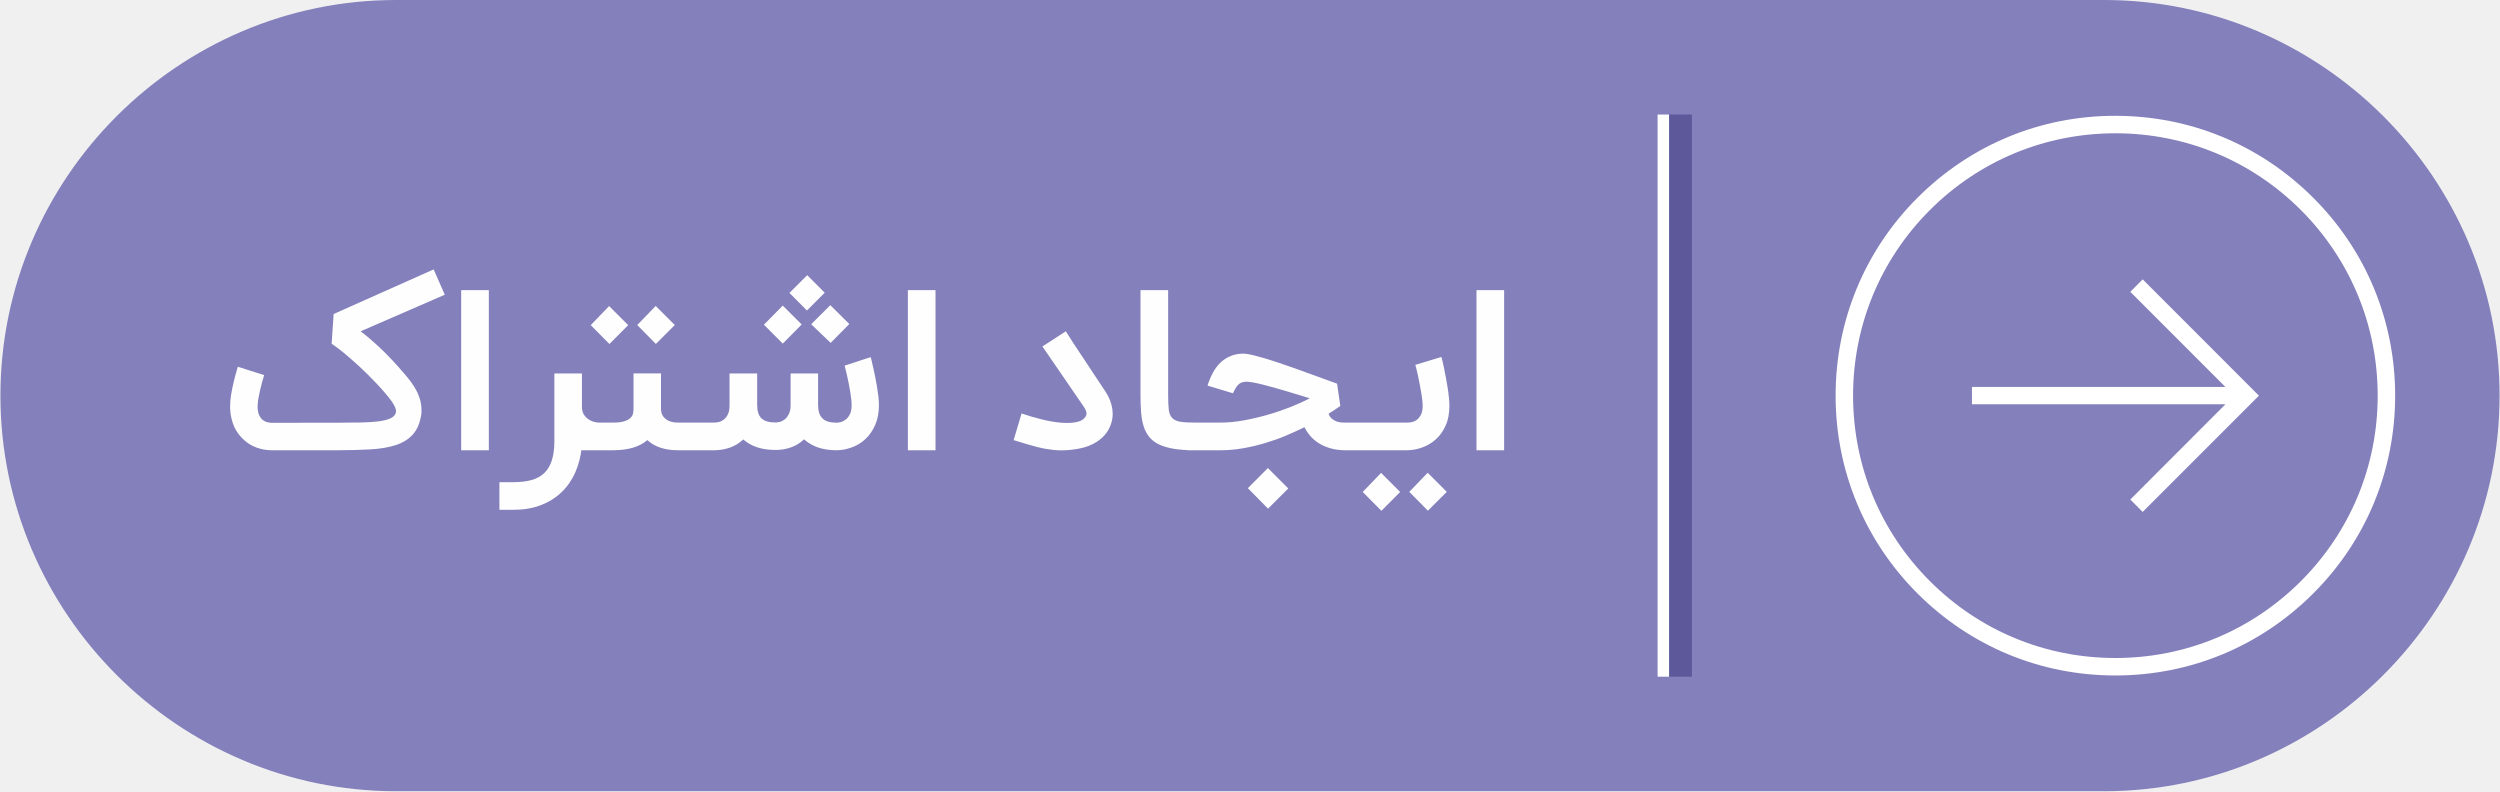
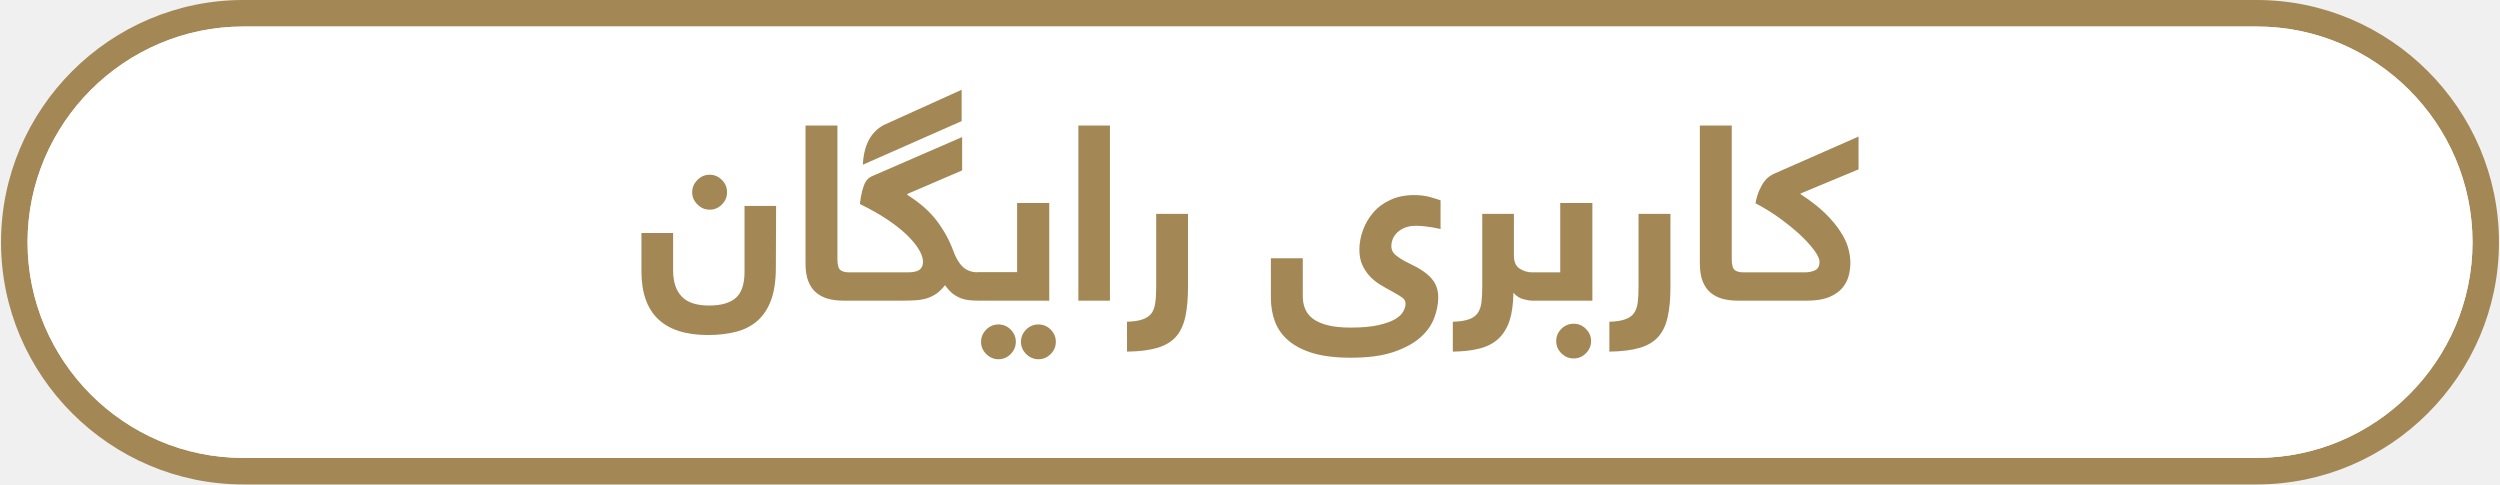
- <svg xmlns="http://www.w3.org/2000/svg" xml:space="preserve" width="4.493in" height="1.422in" version="1.1" style="shape-rendering:geometricPrecision; text-rendering:geometricPrecision; image-rendering:optimizeQuality; fill-rule:evenodd; clip-rule:evenodd" viewBox="0 0 44927 14224">
+ <svg xmlns="http://www.w3.org/2000/svg" xml:space="preserve" width="3.117in" height="0.604in" version="1.1" style="shape-rendering:geometricPrecision; text-rendering:geometricPrecision; image-rendering:optimizeQuality; fill-rule:evenodd; clip-rule:evenodd" viewBox="0 0 31165 6044">
  <defs>
    <style type="text/css">
   
-     .fil1 {fill:#5C589A}
-     .fil0 {fill:#8480BC}
-     .fil2 {fill:white}
-     .fil3 {fill:#FEFEFE;fill-rule:nonzero}
+     .fil0 {fill:#A38755}
+     .fil1 {fill:white}
+     .fil2 {fill:#A38755;fill-rule:nonzero}
   
  </style>
  </defs>
  <g id="Layer_x0020_1">
-     <g id="_1503054354800">
-       <g id="_2555776433744">
-         <path class="fil0" d="M7111 0l30705 0c3910,0 7111,3201 7111,7111 0,3911 -3200,7113 -7111,7113l-30705 0c-3910,0 -7111,-3201 -7111,-7112 0,-3911 3199,-7112 7111,-7112z" />
-         <polygon class="fil1" points="30408,2059 29997,2059 29997,12165 30408,12165 " />
-         <polygon class="fil2" points="29791,2059 29997,2059 29997,12165 29791,12165 " />
-         <path class="fil2" d="M35442 7239l0 0 0 -254 0 0 0 -29 4556 0 -1709 -1710 222 -224 2090 2091 -2090 2090 -222 -223 1709 -1712 -4556 0 0 -29zm-2451 -126c0,-1345 522,-2610 1473,-3559 951,-950 2212,-1474 3557,-1472 1344,0 2605,522 3556,1473 951,948 1473,2213 1473,3558 0,1343 -522,2607 -1473,3556 -951,951 -2212,1474 -3556,1474 -1345,1 -2606,-523 -3557,-1473 -951,-950 -1473,-2214 -1473,-3557zm9745 0c0,-1261 -490,-2445 -1380,-3337 -892,-890 -2074,-1380 -3335,-1380 -1262,0 -2444,490 -3335,1380 -891,892 -1381,2076 -1381,3337 0,1260 490,2443 1381,3334 891,891 2073,1382 3335,1382 1261,0 2443,-491 3335,-1382 890,-891 1380,-2074 1380,-3334z" />
+     <g id="_1503104716704">
+       <g>
+         <path class="fil0" d="M3022 0l25121 0c1662,0 3022,1360 3022,3022 0,1662 -1360,3022 -3022,3022l-25121 0c-1662,0 -3022,-1360 -3022,-3022 0,-1662 1360,-3022 3022,-3022zm25121 331l-25121 0c-740,0 -1413,303 -1901,790 -487,488 -790,1161 -790,1901 0,740 303,1413 790,1901 488,488 1161,790 1901,790l25121 0c740,0 1413,-302 1901,-790 488,-488 791,-1161 791,-1901 0,-740 -303,-1413 -791,-1901 -488,-487 -1161,-790 -1901,-790z" />
+         <path class="fil1" d="M28143 331l-25121 0c-740,0 -1413,303 -1901,790 -487,488 -790,1161 -790,1901 0,740 303,1413 790,1901 488,488 1161,790 1901,790l25121 0c740,0 1413,-302 1901,-790 488,-488 791,-1161 791,-1901 0,-740 -303,-1413 -791,-1901 -488,-487 -1161,-790 -1901,-790z" />
      </g>
-       <path class="fil3" d="M4879 8094c-99,0 -192,-17 -280,-50 -88,-33 -166,-82 -233,-146 -27,-25 -54,-56 -83,-92 -28,-36 -54,-78 -77,-127 -23,-50 -41,-105 -55,-167 -15,-62 -22,-132 -22,-208 0,-67 6,-140 19,-217 14,-78 28,-152 45,-220 17,-70 32,-130 47,-180 15,-51 24,-82 28,-94l238 76 235 74c-12,36 -25,78 -38,128 -13,50 -26,102 -38,154 -12,52 -22,104 -30,153 -8,49 -12,92 -12,128 0,63 9,114 27,154 18,39 40,69 66,90 26,20 54,34 85,41 30,7 58,10 81,10l1182 -2c161,0 303,-1 426,-4 123,-3 228,-10 313,-21 86,-12 155,-29 205,-52 51,-23 84,-54 98,-95 9,-26 7,-58 -6,-93 -14,-36 -36,-77 -67,-120 -32,-44 -69,-92 -113,-143 -44,-51 -91,-105 -143,-160 -121,-129 -232,-238 -332,-330 -101,-92 -187,-167 -259,-227 -72,-59 -128,-103 -169,-131 -41,-29 -61,-43 -63,-43l36 -535 1798 -802 200 455 -1513 658c95,71 198,158 310,261 111,103 234,227 365,374 55,61 107,122 157,181 51,60 96,122 134,184 39,63 70,128 93,197 23,68 35,141 35,219 0,13 0,27 0,42 0,15 -2,29 -4,41 -24,151 -73,268 -150,354 -77,86 -179,150 -307,192 -128,41 -279,68 -454,77 -175,10 -372,16 -590,16l-1185 0zm3901 0l-497 0 0 -2878 497 0 0 2878zm2044 0l-76 0c-55,0 -106,-4 -154,-10 -49,-7 -97,-25 -143,-56 -16,171 -56,327 -118,467 -63,140 -146,259 -251,358 -104,99 -229,176 -374,231 -145,54 -308,81 -489,81l-249 0 0 -497 249 0c128,0 238,-13 332,-39 93,-27 169,-70 229,-128 60,-59 104,-135 134,-229 29,-93 44,-208 44,-342l0 -1216 496 0 0 598c0,60 13,110 39,147 26,38 57,66 90,87 34,20 67,34 99,41 32,6 54,10 66,10l76 0 0 497zm959 -1911l-335 -340 332 -343 343 343 -340 340zm-835 1l-336 -339 330 -343 343 343 -337 339zm1522 1413l0 497 -295 0c-114,0 -216,-15 -310,-46 -93,-31 -171,-76 -235,-136 -74,62 -163,109 -265,138 -101,29 -218,44 -348,44l-690 0 0 -497 690 0c81,0 146,-8 195,-23 48,-15 85,-34 110,-57 24,-23 41,-48 48,-76 7,-28 11,-55 11,-82l0 -646 494 0 0 632c0,60 14,107 40,141 27,34 57,59 91,76 34,16 68,26 101,30 33,3 56,5 68,5l295 0zm1463 492c-244,0 -437,-63 -579,-189 -73,68 -154,117 -243,148 -90,30 -181,46 -276,46l-449 0 0 -497 449 0c17,0 39,-3 69,-8 30,-5 60,-18 90,-39 30,-20 56,-51 79,-92 22,-40 34,-97 34,-168l0 -8 0 -568 497 0 0 568c0,109 25,188 77,238 51,50 135,75 252,75 16,0 39,-3 69,-9 30,-6 60,-20 90,-41 30,-21 55,-53 78,-95 23,-42 35,-98 35,-168l0 -568 494 0 0 568c0,109 27,189 79,240 53,52 138,77 256,77 18,0 41,-4 71,-11 30,-7 60,-22 89,-44 29,-22 55,-54 76,-95 21,-41 32,-97 32,-167 0,-30 -2,-65 -7,-107 -5,-40 -11,-84 -18,-130 -7,-46 -16,-93 -25,-140 -9,-47 -19,-92 -28,-134 -9,-43 -18,-82 -27,-116 -8,-35 -16,-62 -21,-82l469 -153c3,8 8,30 16,63 8,33 18,75 29,124 11,49 23,104 35,164 12,60 23,120 33,181 10,60 18,119 25,177 6,57 10,109 10,153 0,135 -23,254 -67,356 -45,102 -102,186 -174,253 -73,68 -153,118 -244,151 -91,33 -181,51 -274,52 -247,1 -442,-65 -587,-196 -73,68 -153,117 -242,147 -88,30 -179,44 -272,44zm471 -2256l-340 344 -339 -340 339 -343 340 339zm856 -8l-335 339 -350 -335 344 -343 341 339zm-442 -563l-319 320 -315 -316 319 -319 315 315zm1992 2832l-497 0 0 -2878 497 0 0 2878zm2264 2c-51,0 -101,-3 -150,-8 -49,-6 -99,-13 -150,-22 -50,-10 -102,-21 -155,-35 -53,-14 -109,-29 -168,-47l-237 -72 143 -479c116,40 236,75 361,106 124,31 241,51 351,60 110,9 205,5 285,-13 81,-18 135,-56 163,-115 9,-18 10,-42 3,-69 -8,-29 -21,-58 -43,-88l-745 -1086 420 -272 135 210c0,1 3,6 7,12 5,7 14,21 28,42 14,21 34,51 60,91 26,39 60,90 103,154 43,64 95,143 156,237 62,94 136,206 223,336 68,102 109,208 125,317 15,109 1,213 -41,311 -23,54 -53,103 -91,148 -38,44 -82,84 -132,118 -95,65 -209,110 -342,134 -111,20 -214,30 -309,30zm2391 -2c-147,0 -272,-9 -377,-27 -105,-18 -194,-45 -266,-80 -71,-35 -129,-81 -172,-135 -44,-55 -77,-118 -99,-191 -23,-74 -38,-156 -45,-248 -7,-93 -11,-195 -11,-307l0 -1890 497 0 0 1890c0,106 4,192 11,255 7,64 26,114 58,149 31,35 78,58 141,70 64,11 151,17 263,17l0 497zm2622 -795c-7,5 -28,18 -64,43 -36,25 -84,57 -146,95 13,40 34,71 62,93 28,22 57,38 86,48 29,10 56,15 83,17 25,1 44,2 55,2l365 0 0 497 -365 0c-158,-2 -301,-37 -426,-105 -126,-69 -224,-171 -295,-309 -103,51 -213,101 -331,151 -118,50 -242,94 -372,133 -128,38 -261,70 -396,94 -136,24 -272,36 -408,36l-594 0 0 -497 594 0c130,0 269,-13 417,-40 148,-27 294,-61 438,-103 143,-41 280,-89 410,-140 129,-52 242,-103 338,-154 -60,-19 -126,-39 -198,-61 -72,-22 -145,-44 -219,-66 -75,-22 -148,-43 -221,-64 -74,-20 -142,-39 -206,-55 -64,-16 -121,-28 -172,-38 -50,-9 -91,-14 -120,-14 -30,0 -57,4 -80,11 -24,8 -44,20 -63,36 -19,17 -36,39 -52,65 -16,27 -33,59 -50,96l-457 -138c25,-79 56,-155 93,-224 36,-70 81,-131 133,-183 53,-52 114,-93 183,-122 69,-30 148,-46 237,-46 35,0 85,8 148,22 64,15 136,35 218,58 81,24 168,51 260,82 92,31 185,63 279,96 93,33 183,66 271,98 87,31 167,61 237,86 71,27 130,48 178,65 48,18 79,28 92,33l58 402zm-1662 1477l360 -362 367 367 -364 363 -363 -368zm3479 -2359c3,10 9,32 18,66 8,35 18,77 28,127 11,50 22,105 33,167 12,61 22,123 32,184 10,62 18,122 24,181 6,58 9,110 9,153 0,137 -22,257 -68,357 -45,100 -104,183 -178,248 -73,65 -155,114 -245,145 -92,33 -183,49 -275,49l-860 0 0 -497 874 0c15,0 39,-2 69,-7 30,-5 60,-17 89,-37 30,-20 56,-50 79,-91 23,-41 35,-96 35,-167 0,-29 -3,-65 -8,-106 -4,-42 -11,-87 -19,-135 -8,-48 -17,-97 -27,-146 -9,-51 -20,-98 -28,-142 -10,-45 -19,-85 -28,-122 -10,-36 -17,-65 -22,-85l468 -142zm-242 2764l-335 -339 331 -343 343 343 -339 339zm-836 2l-336 -339 330 -343 343 343 -337 339zm2206 -1089l-497 0 0 -2878 497 0 0 2878z" />
+       <path class="fil2" d="M9667 3338c0,162 -20,295 -58,402 -39,107 -95,193 -167,258 -72,65 -161,112 -266,140 -105,27 -223,42 -353,42 -555,0 -833,-265 -833,-794l0 -479 395 0 0 464c0,143 35,252 106,327 71,76 185,114 343,114 150,0 261,-32 333,-95 72,-63 109,-171 109,-325l0 -823 394 0 -3 769zm-1044 -939c0,-59 22,-110 65,-153 42,-44 94,-66 154,-66 58,0 109,22 152,65 43,43 64,94 64,154 0,58 -21,109 -64,152 -43,43 -94,65 -152,65 -59,0 -110,-22 -153,-65 -44,-43 -66,-94 -66,-152zm2136 1168c0,69 -10,118 -29,144 -20,26 -50,40 -91,40l-128 0c-70,0 -134,-8 -191,-23 -58,-16 -108,-42 -150,-77 -42,-35 -74,-82 -98,-141 -23,-60 -35,-133 -35,-221l0 -1723 398 0 0 1668c0,72 13,117 38,136 25,19 61,28 108,28l58 0c16,0 31,2 46,5 14,4 27,11 39,22 11,11 20,27 26,50 6,22 9,53 9,92zm551 -169c70,0 119,-10 149,-32 29,-21 44,-55 44,-102 0,-39 -15,-85 -45,-140 -30,-53 -76,-112 -138,-175 -63,-63 -143,-129 -243,-197 -100,-68 -220,-138 -362,-207 8,-66 18,-119 28,-159 11,-40 22,-73 33,-98 13,-25 25,-43 39,-56 13,-11 27,-21 41,-29l1135 -493 0 416 -684 294 0 11c155,98 278,205 367,323 89,118 157,241 204,369 33,92 73,161 121,206 49,46 114,69 194,69 16,0 31,2 46,5 14,4 27,11 38,22 12,11 21,27 27,50 6,22 9,53 9,92 0,69 -10,118 -29,144 -20,26 -50,40 -91,40 -35,0 -70,-2 -107,-5 -36,-3 -72,-11 -108,-24 -36,-14 -70,-33 -104,-58 -33,-26 -65,-61 -96,-106 -35,45 -71,80 -108,106 -37,25 -77,44 -119,58 -43,13 -89,21 -137,24 -47,3 -98,5 -153,5l-625 0c-16,0 -31,-2 -45,-5 -15,-3 -28,-10 -39,-21 -12,-12 -20,-29 -26,-51 -7,-23 -9,-53 -9,-92 0,-70 10,-118 29,-144 19,-27 49,-40 90,-40l674 0zm-558 -1343c13,-247 101,-413 267,-498l966 -437 0 391 -1233 544zm1441 1696c-16,0 -31,-2 -45,-5 -15,-3 -28,-11 -39,-23 -12,-13 -20,-30 -26,-52 -7,-23 -9,-53 -9,-92 0,-70 10,-118 29,-144 19,-26 49,-40 90,-40l484 0 0 -862 401 0 0 1218 -885 0zm34 514c0,-59 22,-110 65,-153 42,-43 94,-64 152,-64 59,0 110,21 153,64 42,43 64,94 64,153 0,58 -22,109 -64,152 -43,43 -94,65 -153,65 -58,0 -110,-22 -152,-65 -43,-43 -65,-94 -65,-152zm498 0c0,-59 22,-110 64,-153 43,-43 95,-64 154,-64 59,0 110,21 153,64 43,43 64,94 64,153 0,58 -21,109 -64,152 -43,43 -94,65 -153,65 -58,0 -110,-22 -153,-65 -43,-43 -65,-94 -65,-152zm1110 -2699l0 2185 -394 0 0 -2185 394 0zm577 1102l397 0 0 911c0,146 -11,271 -33,373 -23,103 -62,186 -117,249 -57,63 -134,110 -233,139 -99,29 -225,45 -378,47l0 -373c81,-2 146,-12 196,-30 49,-17 86,-43 111,-77 24,-34 39,-79 46,-133 8,-54 11,-120 11,-195l0 -911zm1829 1028c0,56 9,109 29,157 20,48 52,90 98,124 45,34 107,61 184,81 76,19 172,29 286,29 143,0 258,-10 347,-31 89,-20 158,-45 208,-74 50,-30 84,-62 102,-97 19,-35 28,-66 28,-94 0,-31 -12,-56 -36,-74 -23,-18 -61,-42 -114,-71 -58,-31 -114,-63 -167,-95 -52,-32 -97,-69 -135,-111 -37,-42 -67,-89 -90,-141 -22,-51 -34,-113 -34,-185 0,-79 15,-160 44,-240 29,-81 71,-154 127,-219 55,-66 126,-119 212,-159 86,-41 186,-62 300,-62 76,0 143,9 201,25 58,17 102,30 129,40l0 358c-71,-16 -133,-26 -185,-32 -51,-6 -92,-8 -121,-8 -53,0 -99,8 -137,23 -39,16 -71,36 -97,60 -25,24 -44,52 -56,81 -12,30 -18,60 -18,90 0,47 21,87 63,119 42,33 93,64 154,93 74,35 134,68 181,101 46,32 84,65 111,100 28,33 47,69 58,106 12,37 18,78 18,120 0,86 -18,174 -53,264 -35,90 -94,171 -179,244 -85,72 -197,131 -336,177 -140,46 -315,68 -525,68 -185,0 -341,-19 -468,-56 -127,-38 -229,-91 -308,-158 -78,-67 -134,-146 -168,-237 -34,-90 -51,-190 -51,-298l0 -492 398 0 0 474zm2861 55c-27,0 -64,-6 -111,-19 -46,-12 -87,-39 -122,-80 -2,139 -18,254 -48,348 -31,92 -77,168 -138,225 -61,57 -139,98 -232,122 -94,25 -207,38 -338,40l0 -373c84,-2 150,-12 200,-30 49,-17 86,-43 110,-77 24,-34 40,-79 47,-133 7,-54 10,-120 10,-195l0 -911 395 0 0 520c0,79 24,134 73,164 48,31 100,46 154,46 16,0 31,2 46,5 14,4 27,11 39,22 11,11 20,27 26,50 6,22 8,53 8,92 0,69 -9,118 -29,144 -19,26 -49,40 -90,40zm351 -353l0 -865 401 0 0 1218 -753 0c-16,0 -32,-2 -46,-5 -15,-3 -27,-10 -39,-21 -11,-12 -20,-29 -26,-51 -6,-23 -9,-53 -9,-92 0,-70 10,-118 29,-144 20,-27 50,-40 91,-40l352 0zm-50 858c0,-59 21,-110 64,-153 43,-43 94,-64 154,-64 59,0 109,21 152,64 43,43 65,94 65,153 0,58 -22,109 -65,152 -43,43 -93,64 -152,64 -59,0 -110,-21 -153,-64 -44,-43 -65,-94 -65,-152zm1027 -1588l398 0 0 911c0,146 -11,271 -34,373 -22,103 -61,186 -117,249 -56,63 -133,110 -233,139 -99,29 -225,45 -378,47l0 -373c82,-2 147,-12 196,-30 50,-17 87,-43 111,-77 24,-34 40,-79 47,-133 7,-54 10,-120 10,-195l0 -911zm1487 899c0,69 -10,118 -29,144 -20,26 -50,40 -91,40l-128 0c-70,0 -134,-8 -191,-23 -58,-16 -108,-42 -150,-77 -42,-35 -74,-82 -98,-141 -23,-60 -35,-133 -35,-221l0 -1723 398 0 0 1668c0,72 13,117 38,136 25,19 61,28 108,28l58 0c16,0 32,2 46,5 15,4 27,11 39,22 11,11 20,27 26,50 6,22 9,53 9,92zm590 -169c43,0 84,-8 123,-25 39,-17 58,-53 58,-106 0,-37 -23,-86 -69,-148 -46,-62 -107,-128 -182,-198 -76,-69 -162,-138 -257,-207 -96,-68 -193,-127 -291,-178 13,-68 30,-123 50,-167 20,-44 40,-79 61,-106 20,-26 40,-46 60,-60 19,-13 35,-23 46,-29l1069 -470 0 409 -723 301 0 9c122,79 224,158 303,235 80,78 144,154 191,227 48,73 82,143 100,209 18,66 27,128 27,186 0,49 -6,101 -20,156 -13,54 -39,105 -77,153 -39,47 -93,86 -164,116 -71,30 -163,46 -277,46l-741 0c-15,0 -31,-2 -45,-5 -15,-3 -28,-10 -39,-21 -11,-12 -20,-29 -26,-51 -6,-23 -9,-53 -9,-92 0,-70 10,-118 29,-144 19,-27 50,-40 90,-40l713 0z" />
    </g>
  </g>
</svg>
